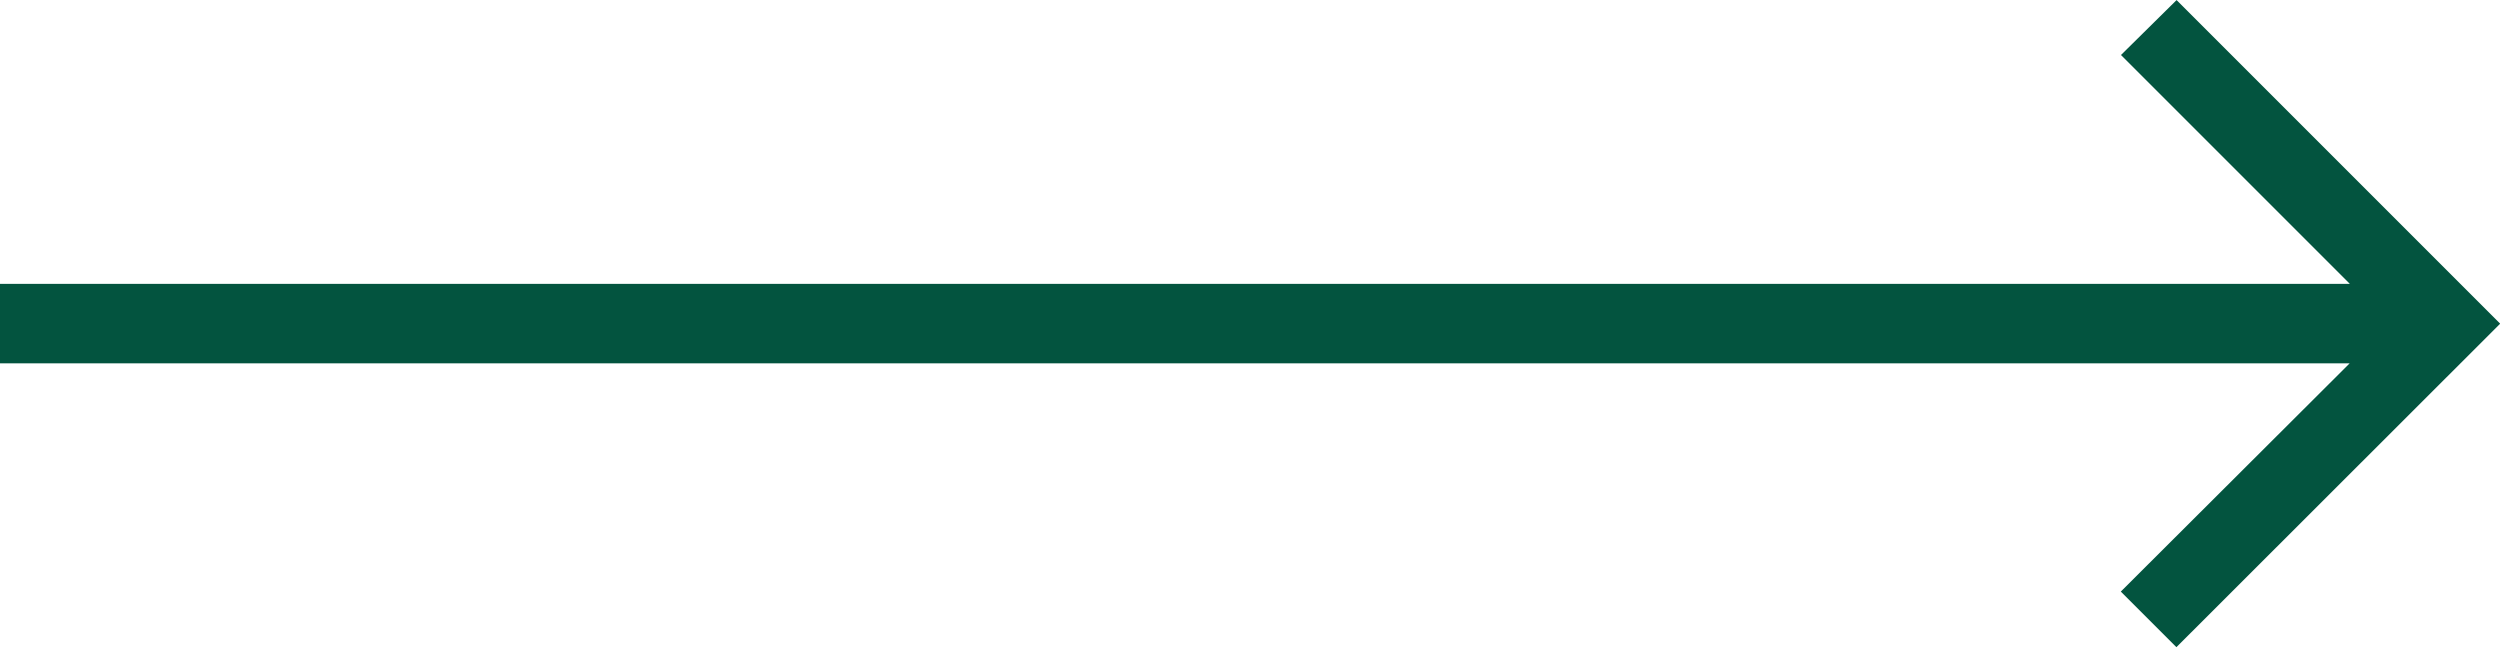
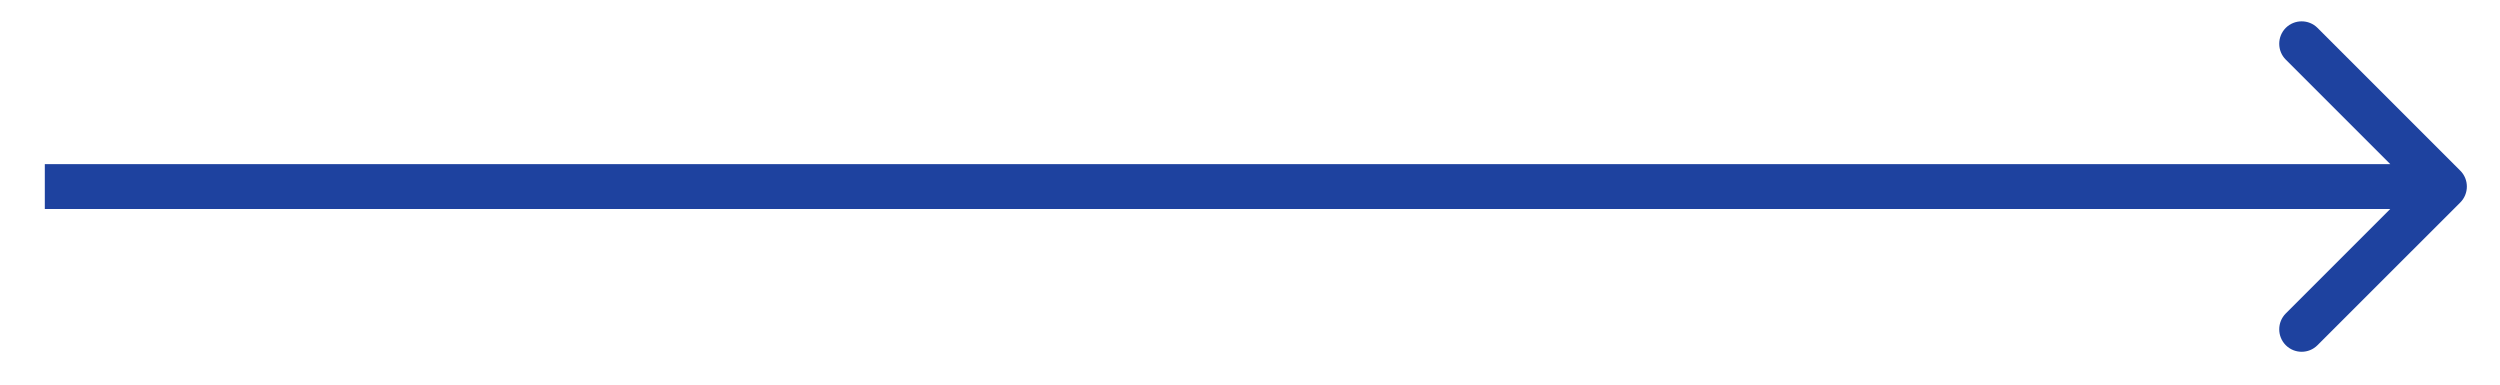
- <svg xmlns="http://www.w3.org/2000/svg" width="29.497" height="7.636" viewBox="0 0 29.497 7.636">
-   <path id="direct_out" d="M26.589,8l-.656-.656,2.7-2.693H.91V3.713H28.635l-2.7-2.7.656-.648,3.818,3.818Z" transform="translate(-0.91 -0.364)" fill="#03543f" />
+ <svg xmlns="http://www.w3.org/2000/svg" width="39" height="6" viewBox="0 0 39 6" fill="none">
+   <path d="M38.381 3.158C38.517 3.021 38.517 2.799 38.381 2.663L36.153 0.435C36.017 0.299 35.795 0.299 35.658 0.435C35.522 0.572 35.522 0.794 35.658 0.93L37.638 2.91L35.658 4.89C35.522 5.027 35.522 5.248 35.658 5.385C35.795 5.522 36.017 5.522 36.153 5.385L38.381 3.158ZM0.699 3.26H38.133V2.56H0.699V3.26Z" fill="#1E429F" />
</svg>
